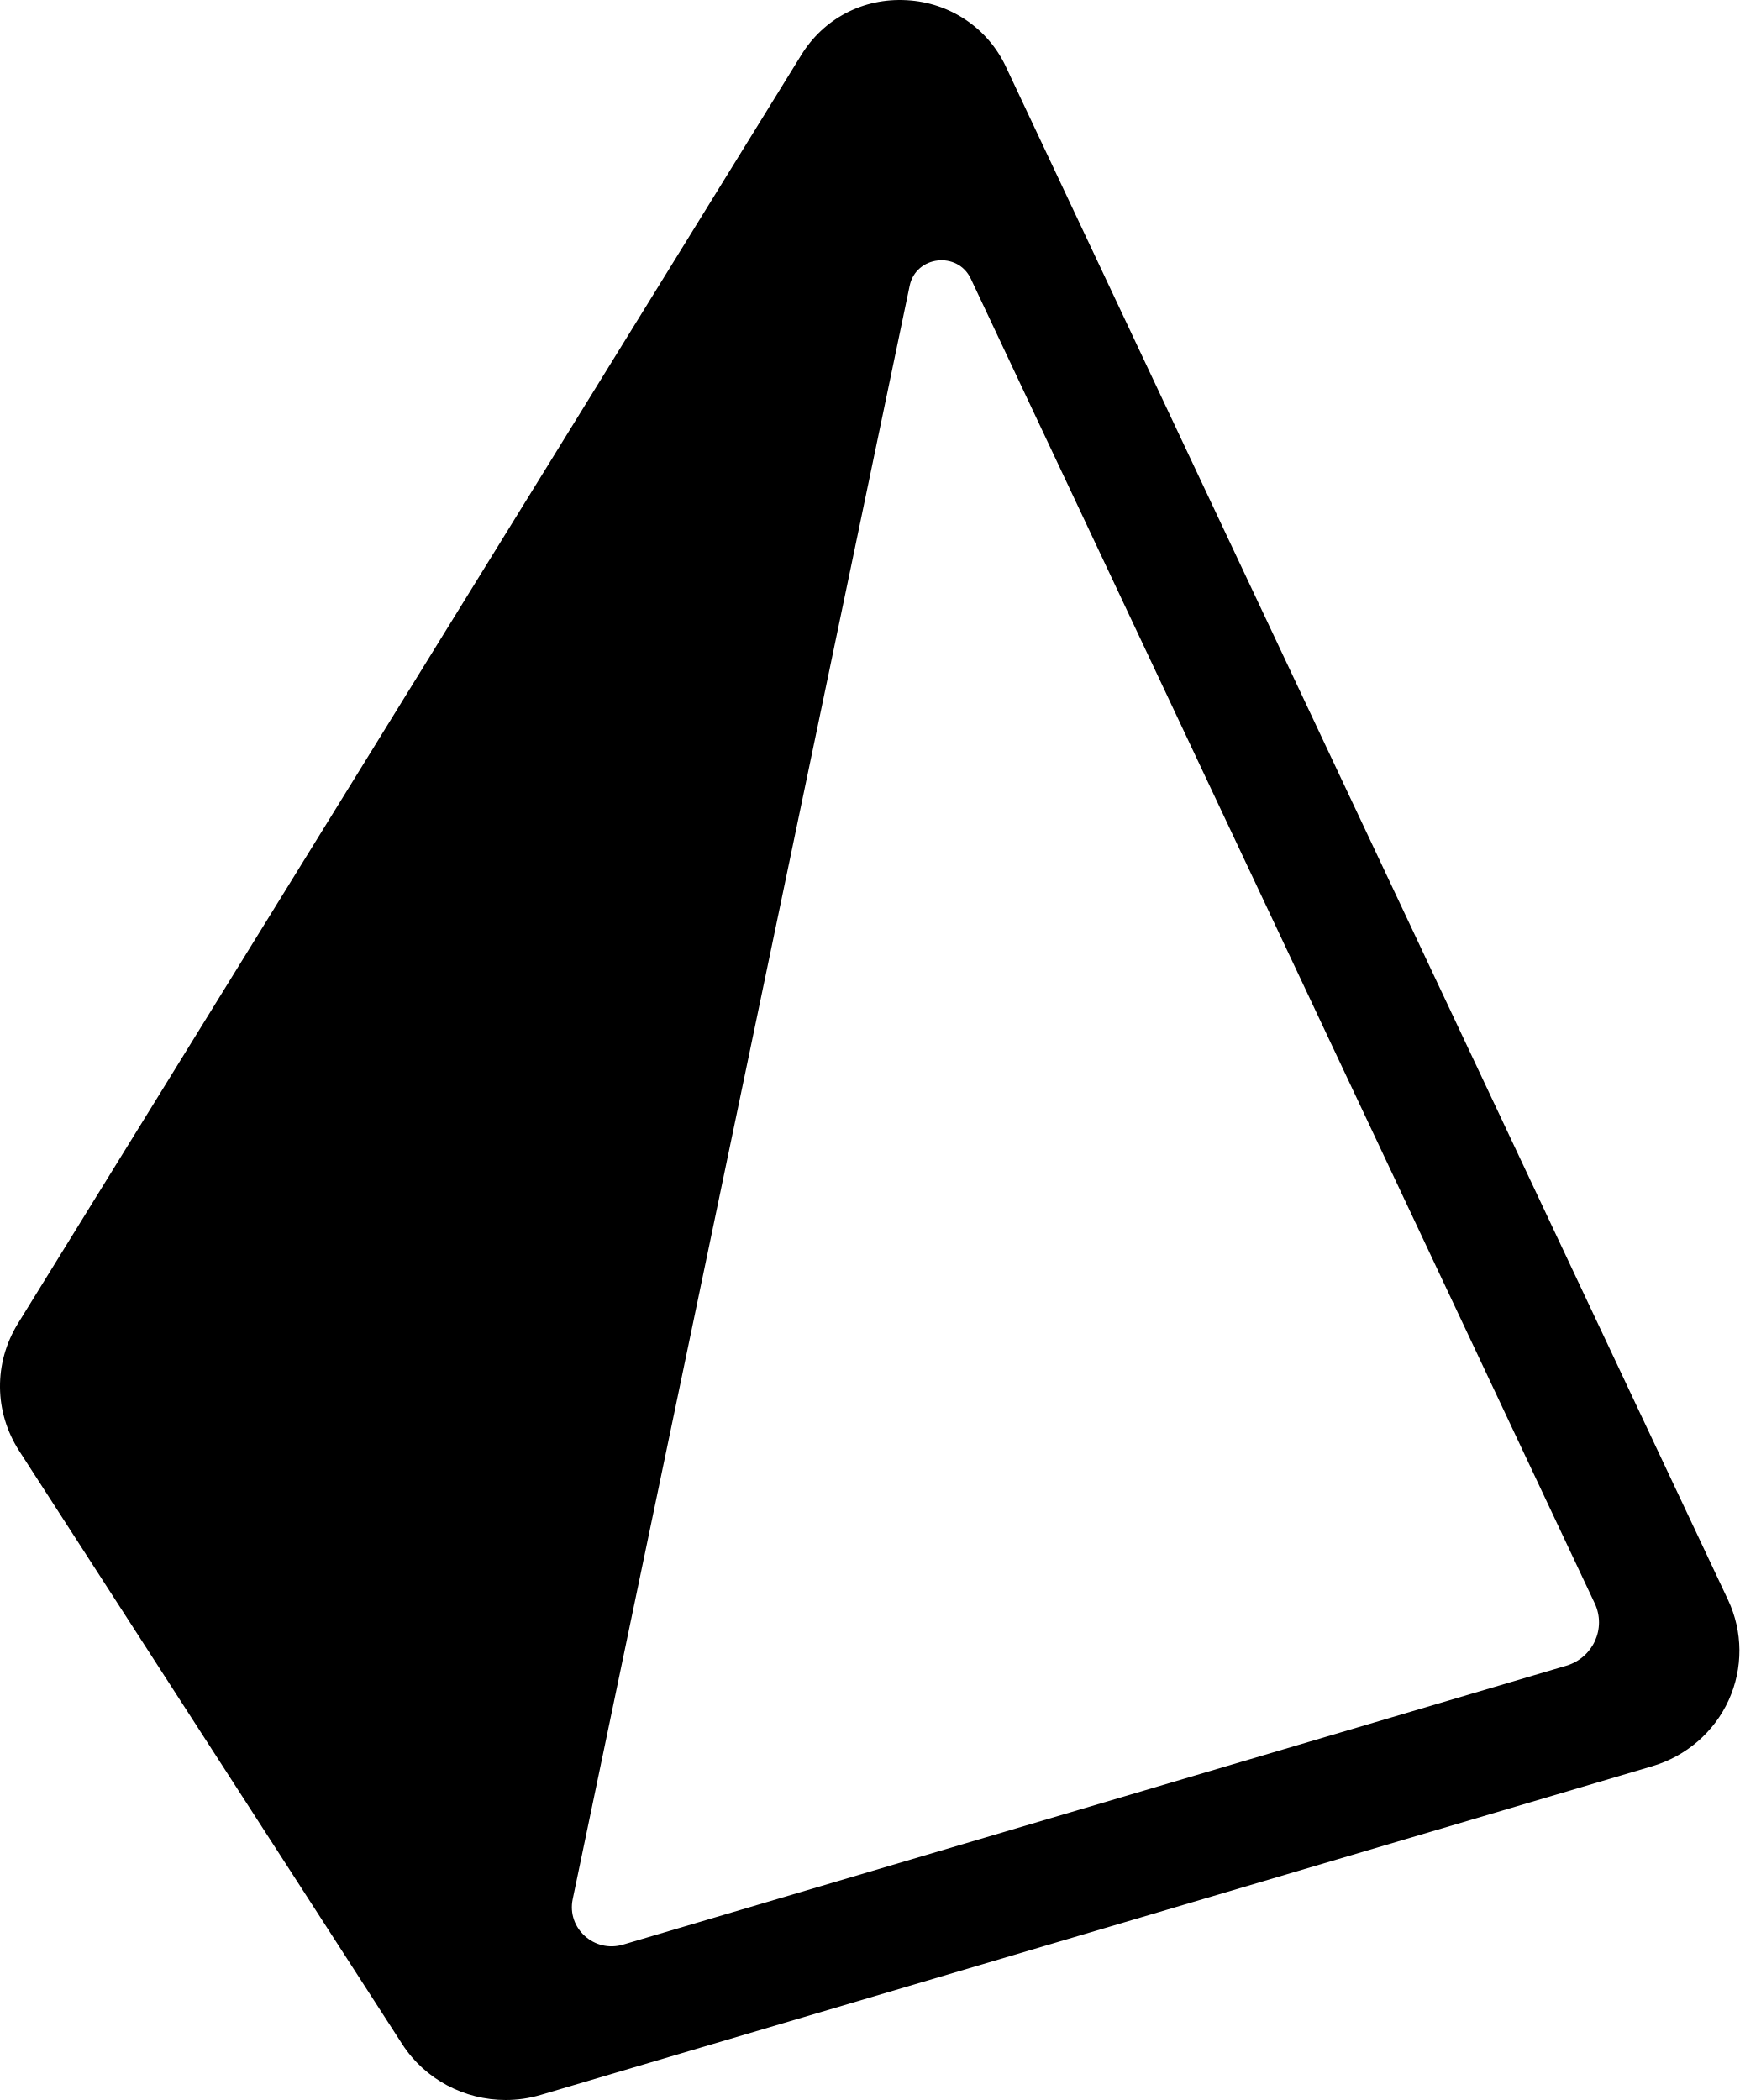
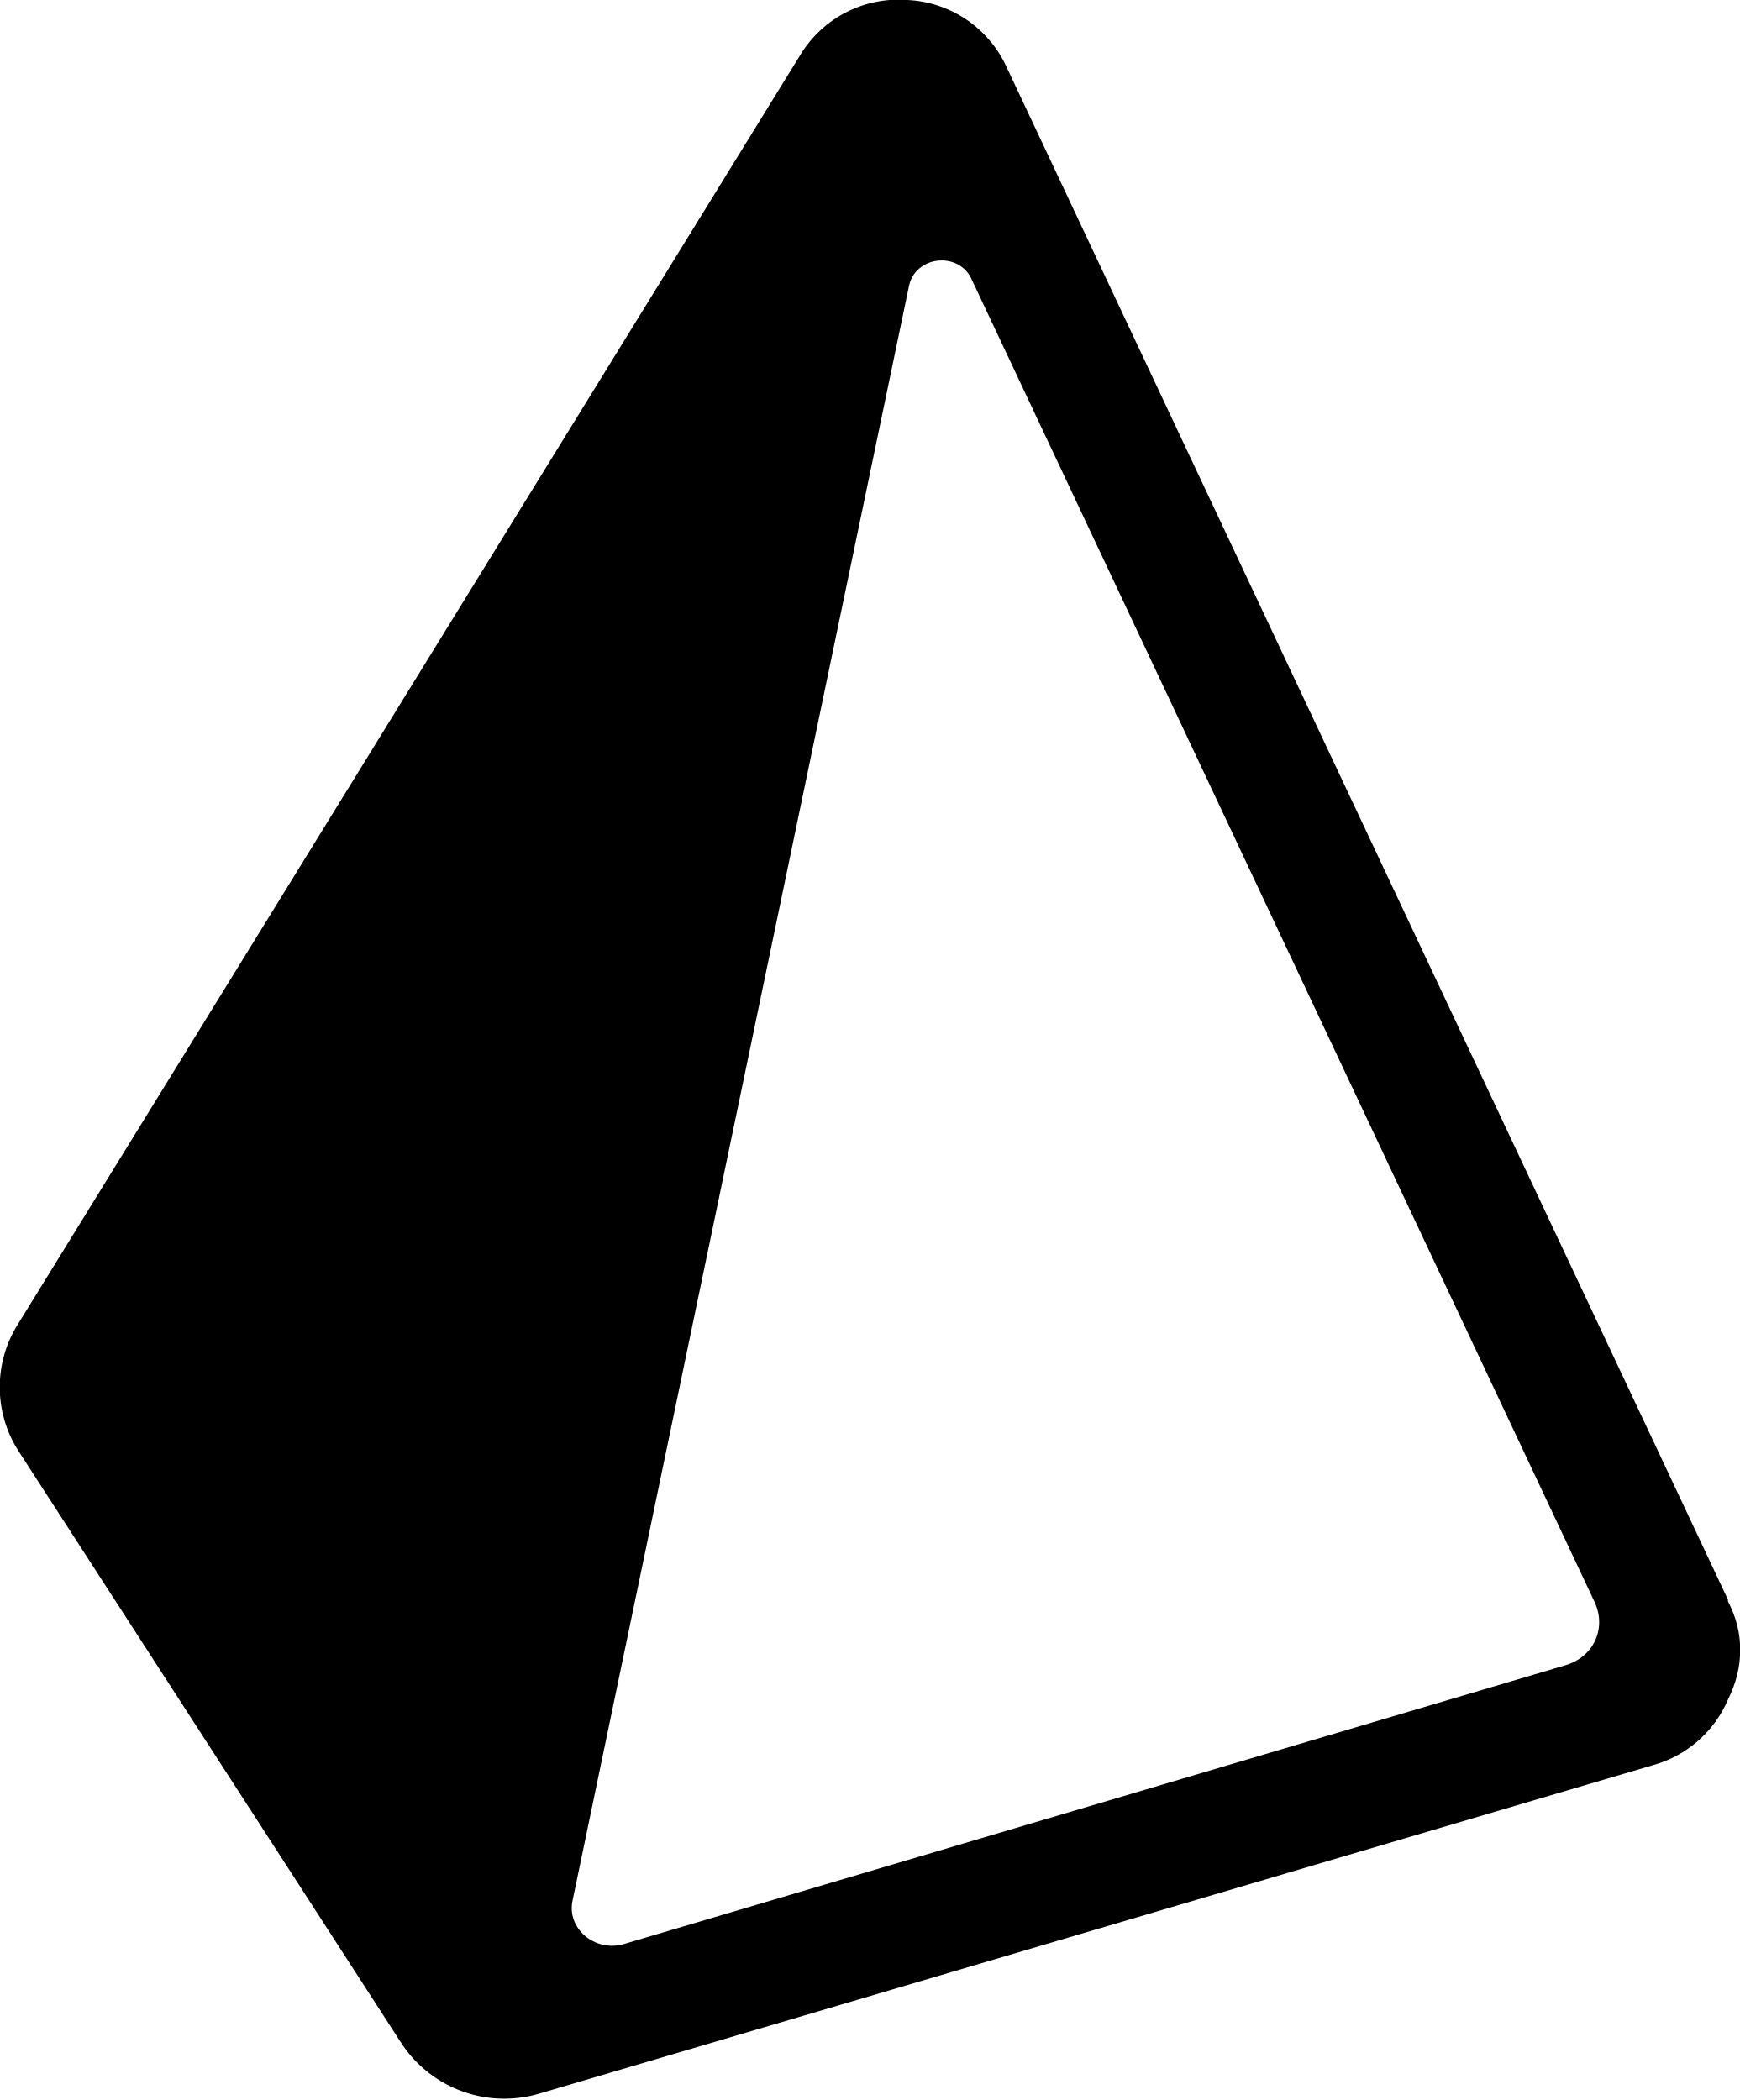
- <svg xmlns="http://www.w3.org/2000/svg" width="106" height="128" viewBox="0 0 106 128" fill="none">
-   <path fill-rule="evenodd" clip-rule="evenodd" d="M105.306 97.519L61.284 4.037V4.035C60.18 1.698 57.876 0.156 55.265 0.013C52.586 -0.143 50.186 1.149 48.832 3.348L1.088 80.678C-0.391 83.088 -0.362 86.06 1.172 88.441L24.51 124.593C25.901 126.751 28.311 128 30.816 128C31.526 128 32.24 127.9 32.942 127.692L100.686 107.656C102.761 107.042 104.458 105.574 105.346 103.628C106.231 101.681 106.217 99.453 105.306 97.519ZM95.449 101.529L37.97 118.529C36.214 119.049 34.531 117.53 34.9 115.759L55.434 17.42C55.818 15.581 58.36 15.289 59.162 16.992L97.182 97.728C97.899 99.251 97.081 101.047 95.449 101.529Z" fill="black" />
+ <svg xmlns="http://www.w3.org/2000/svg" fill="none" viewBox="0 0 106 128">
+   <path fill="#000" fill-rule="evenodd" d="M105.3 97.5 61.3 4a7 7 0 0 0-6-4 7 7 0 0 0-6.5 3.3L1.1 80.7a7.2 7.2 0 0 0 0 7.7l23.4 36.2a7.5 7.5 0 0 0 8.4 3l67.8-20a7 7 0 0 0 4.6-4c1-2 1-4.1 0-6Zm-9.9 4-57.4 17c-1.8.5-3.5-1-3.1-2.7l20.5-98.4c.4-1.8 3-2.1 3.8-.4l38 80.7c.7 1.6-.1 3.3-1.8 3.8Z" clip-rule="evenodd" />
</svg>
